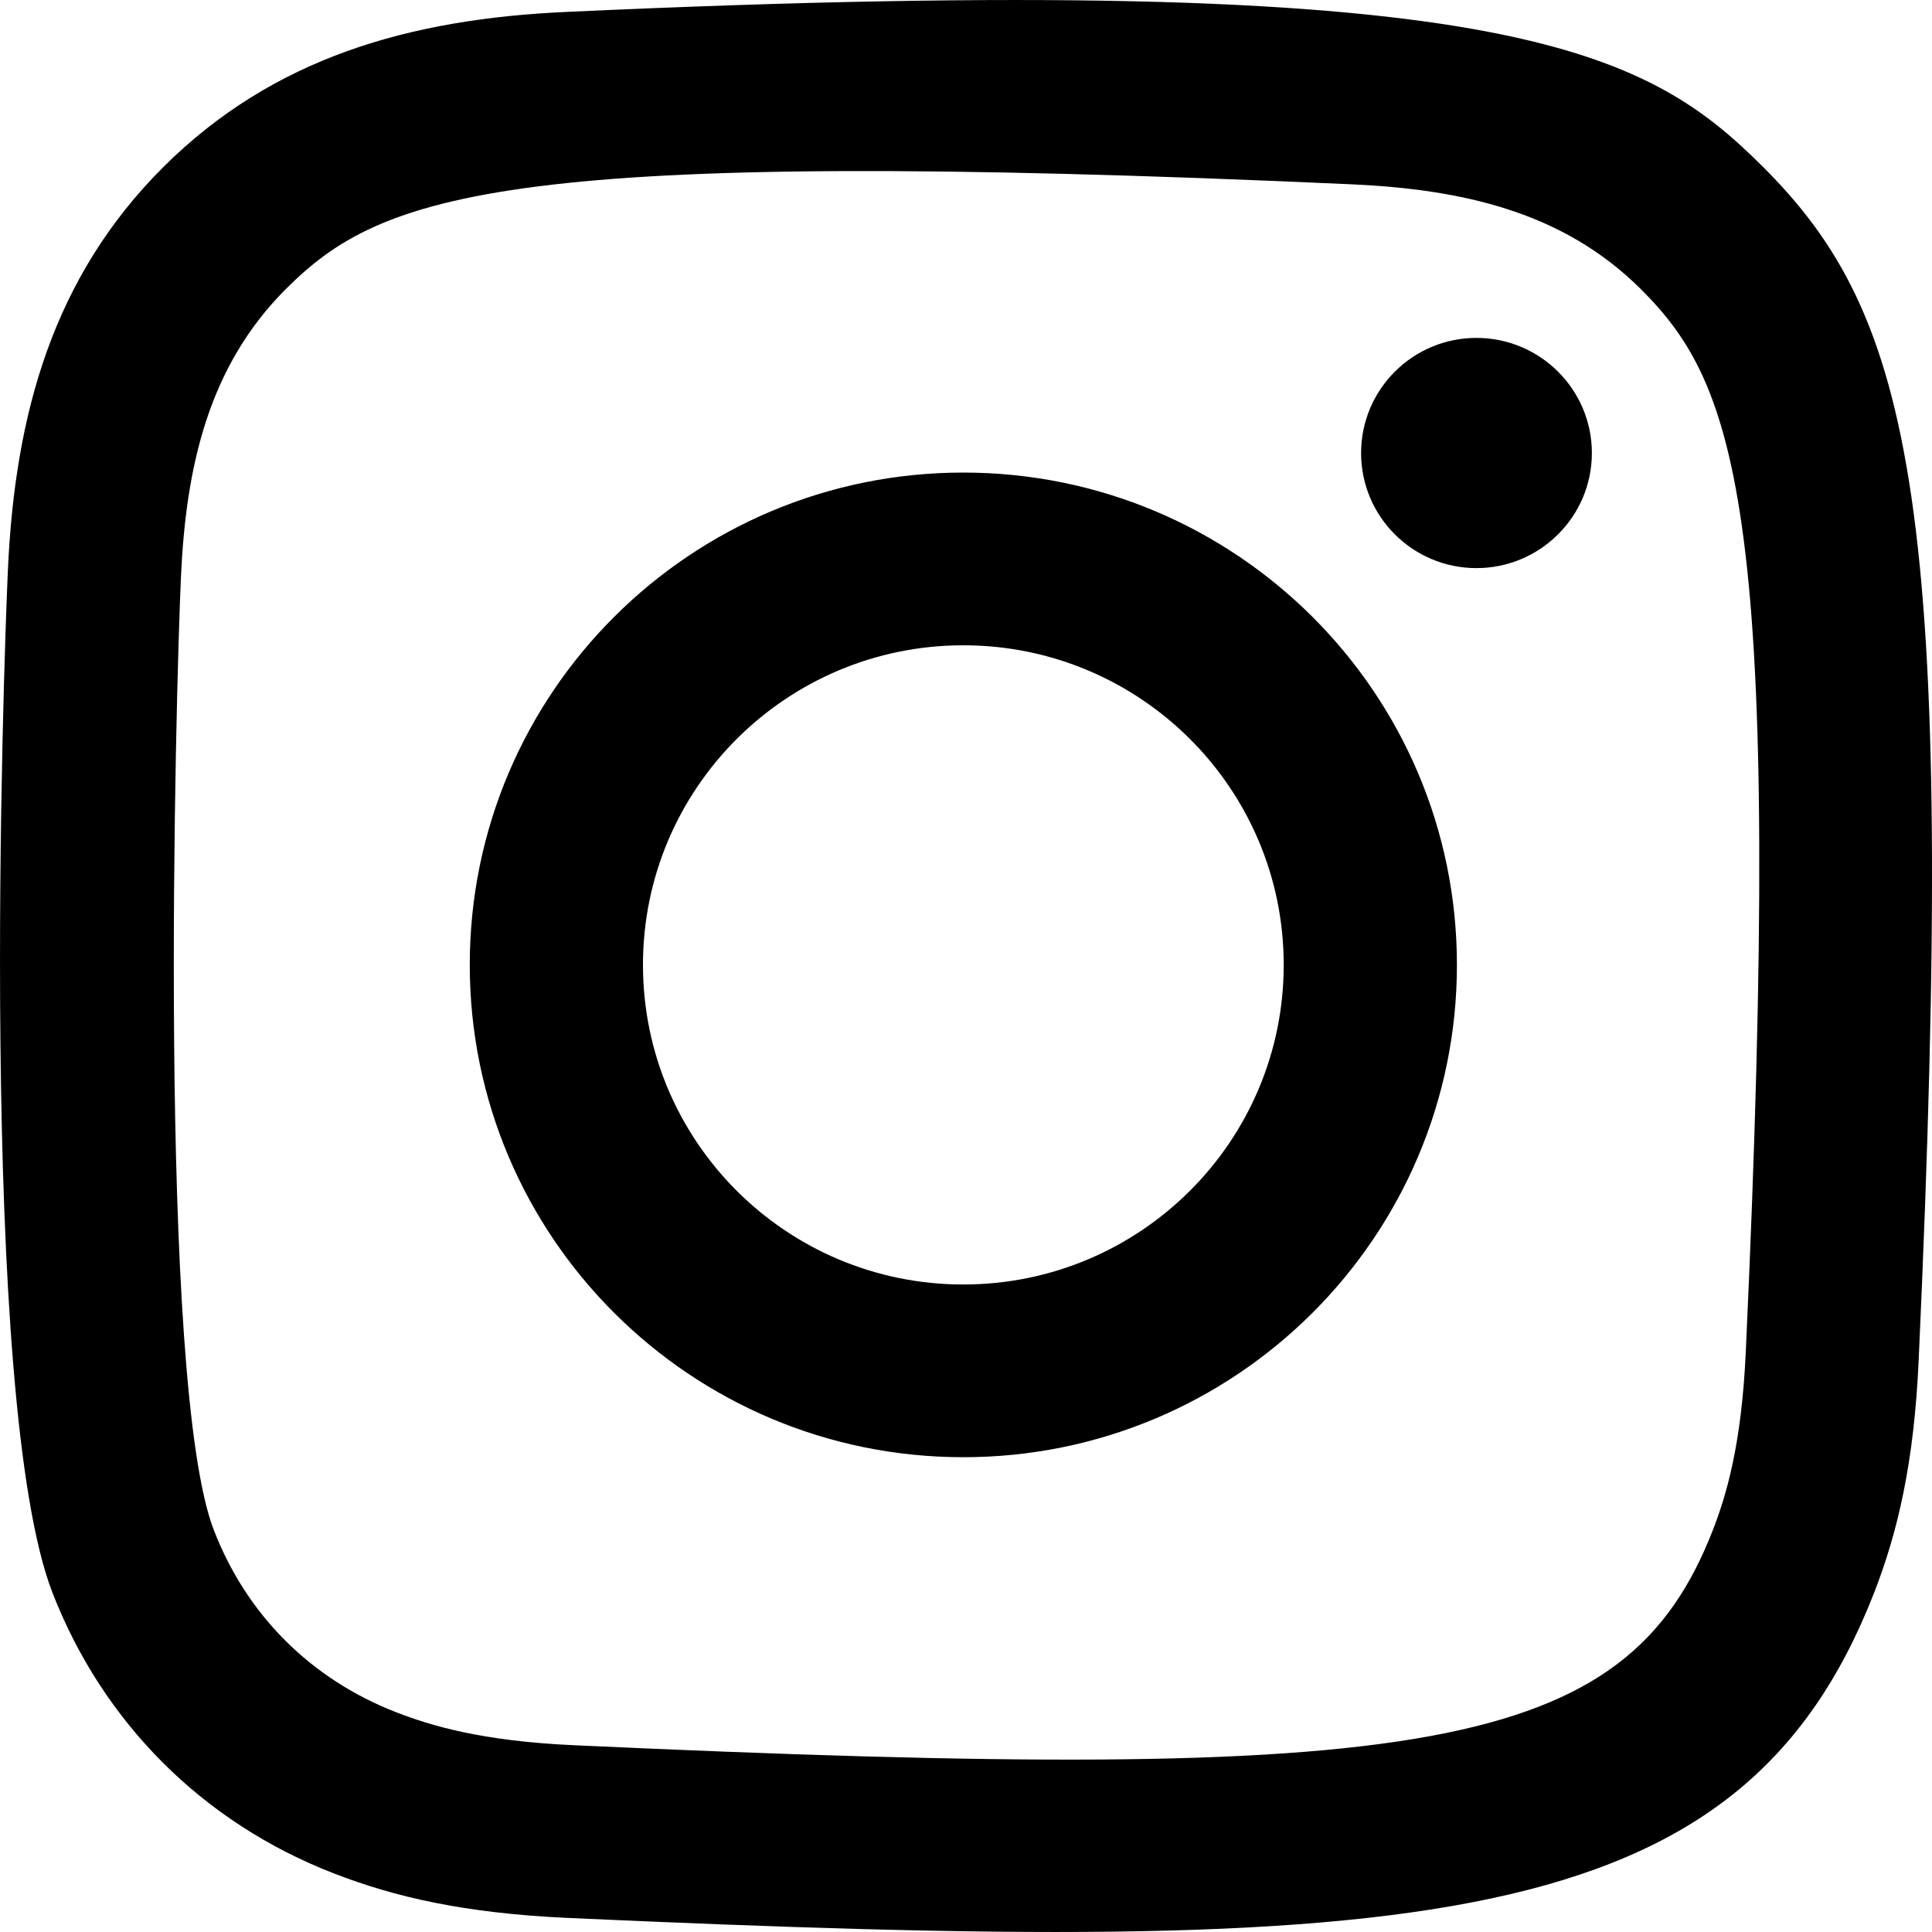
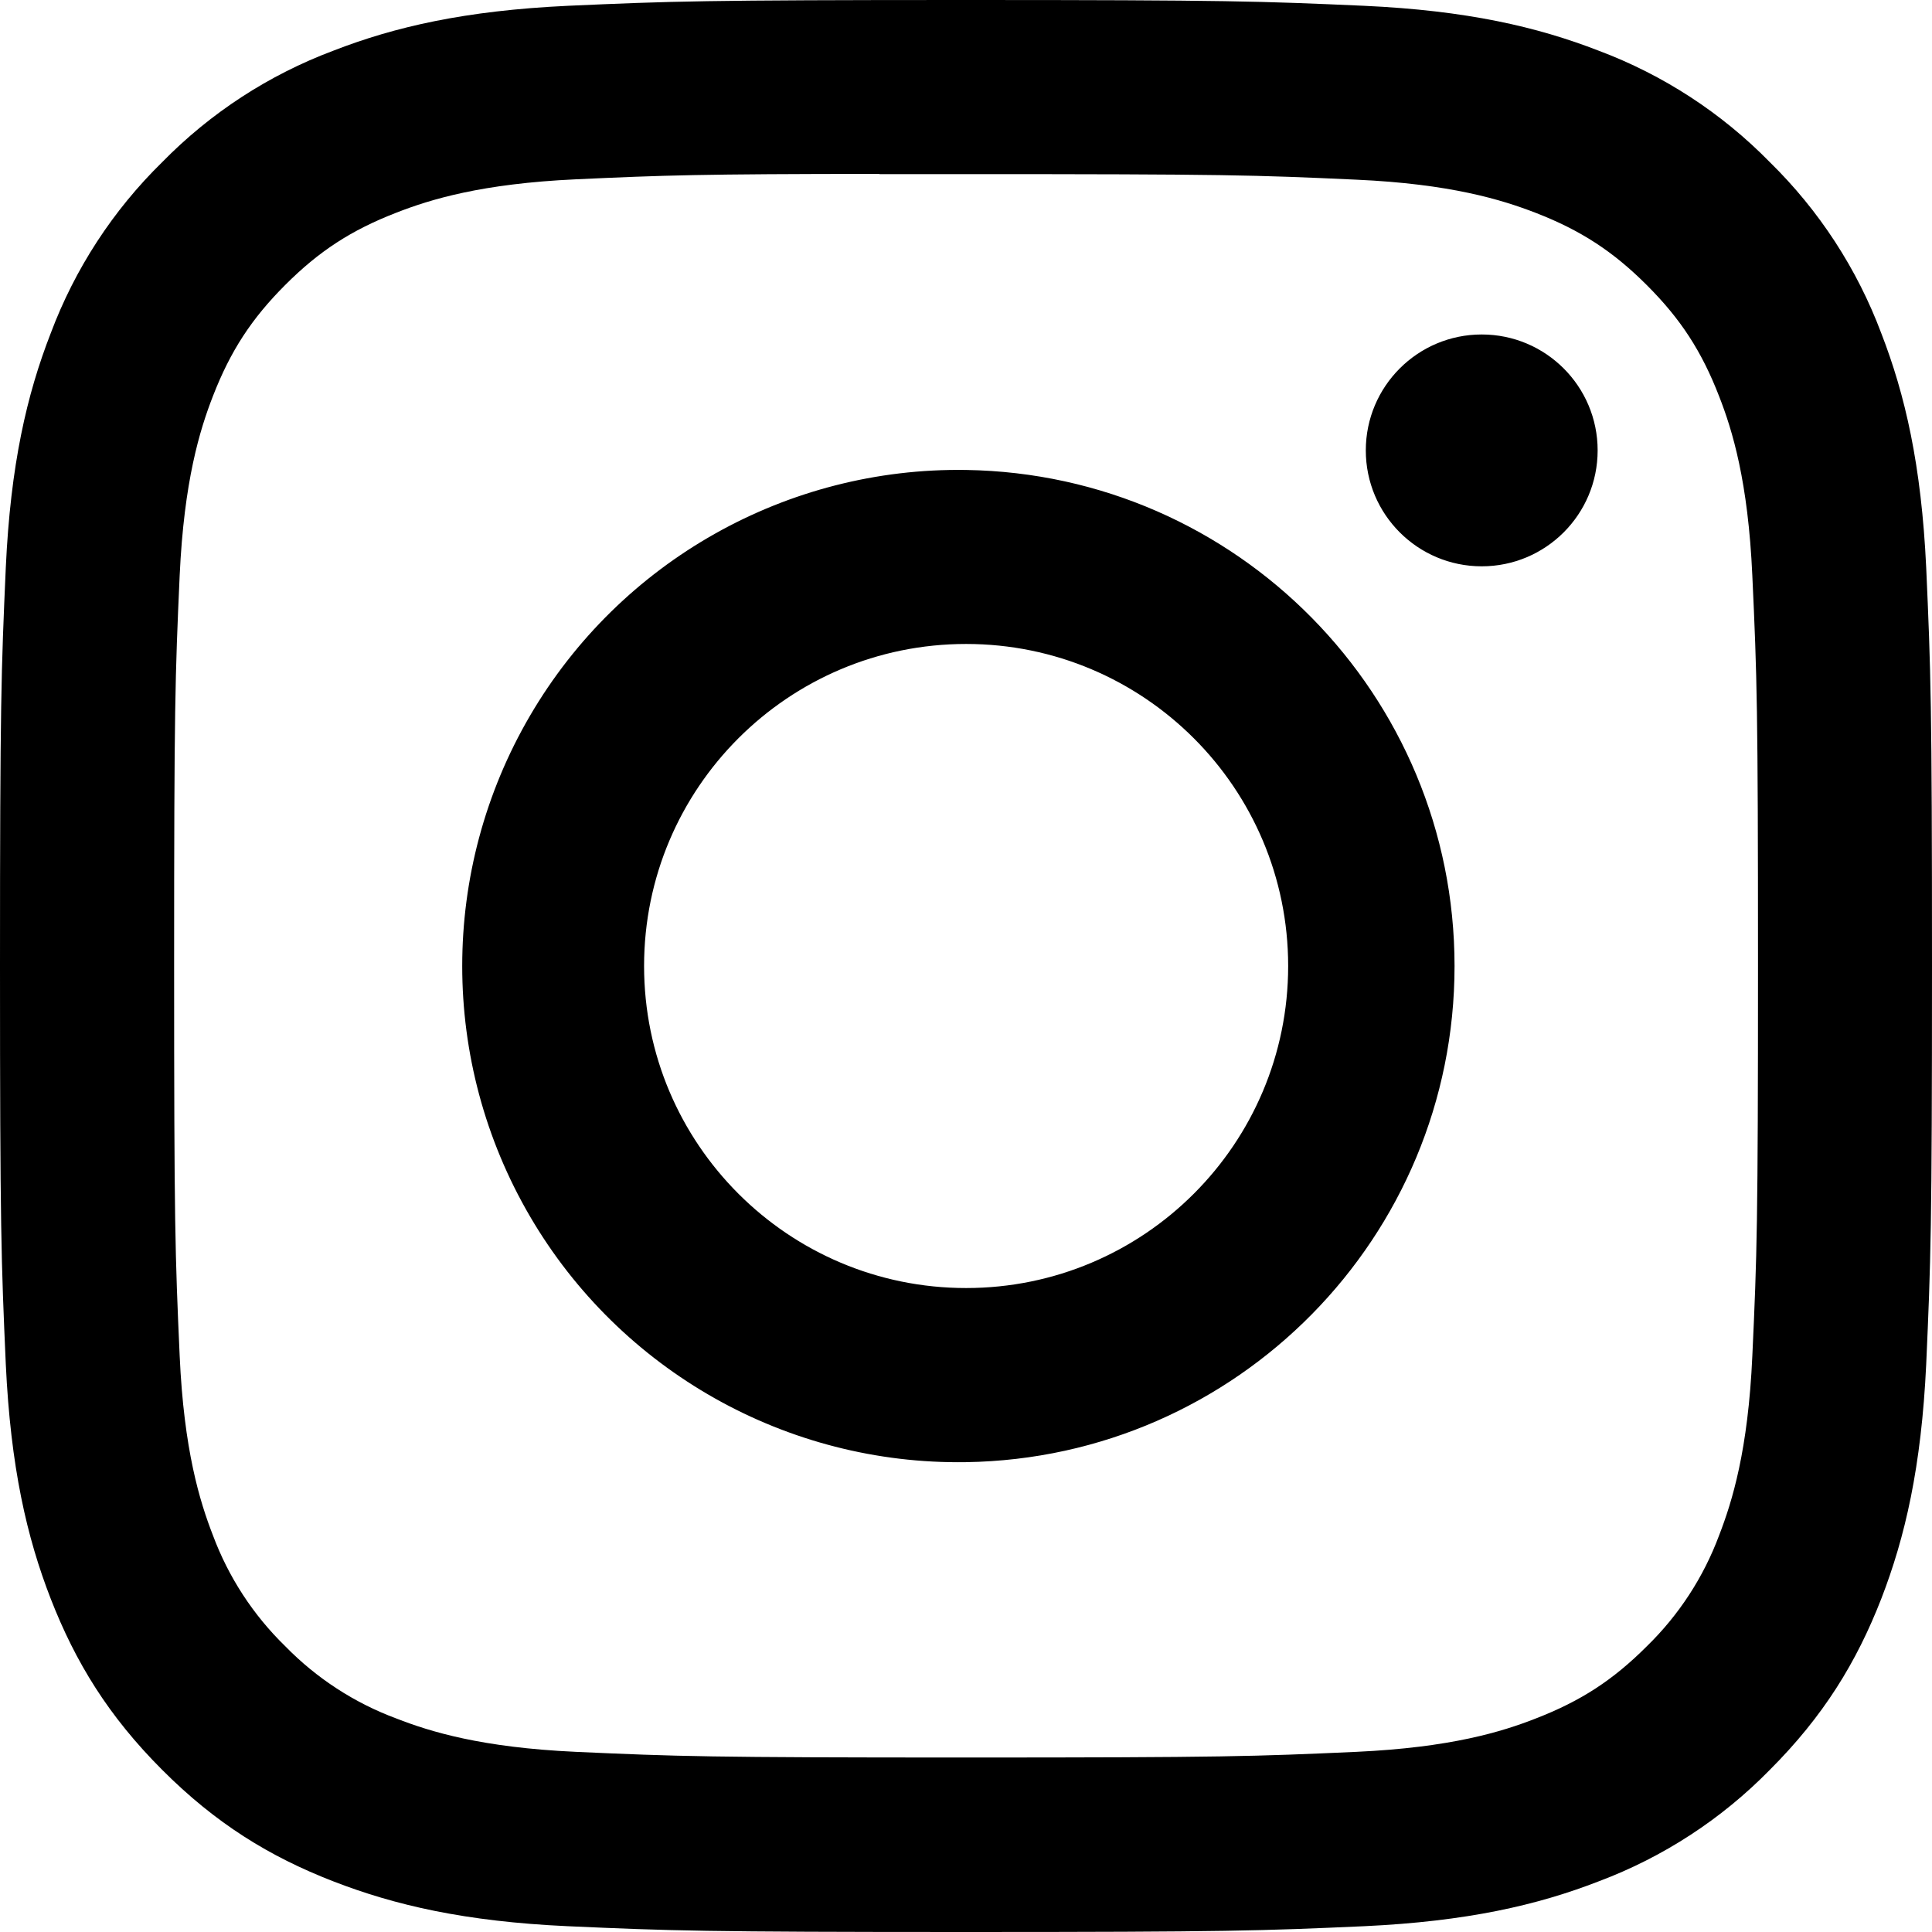
- <svg xmlns="http://www.w3.org/2000/svg" width="800px" height="800px" viewBox="0 0 20 20" version="1.1">
-   <defs>
- 
- </defs>
-   <g id="Page-1" stroke="none" stroke-width="1" fill="none" fill-rule="evenodd">
-     <g id="Dribbble-Light-Preview" transform="translate(-340, -7439)" fill="#000000">
-       <g id="icons" transform="translate(56, 160)">
-         <path d="M289.87,7279.123 C288.242,7279.196 286.831,7279.594 285.691,7280.729 C284.548,7281.869 284.155,7283.286 284.082,7284.897 C284.036,7285.902 283.768,7293.498 284.544,7295.49 C285.068,7296.834 286.098,7297.867 287.455,7298.393 C288.088,7298.639 288.81,7298.805 289.87,7298.854 C298.73,7299.255 302.015,7299.037 303.4,7295.49 C303.646,7294.859 303.815,7294.137 303.862,7293.08 C304.267,7284.197 303.796,7282.271 302.252,7280.729 C301.027,7279.507 299.586,7278.675 289.87,7279.123 M289.951,7297.067 C288.981,7297.024 288.455,7296.862 288.103,7296.726 C287.22,7296.383 286.556,7295.722 286.215,7294.843 C285.624,7293.329 285.82,7286.14 285.873,7284.977 C285.924,7283.837 286.155,7282.796 286.959,7281.992 C287.954,7281 289.24,7280.513 297.993,7280.908 C299.135,7280.96 300.179,7281.19 300.985,7281.992 C301.98,7282.985 302.474,7284.28 302.072,7293 C302.028,7293.968 301.866,7294.493 301.73,7294.843 C300.829,7297.151 298.757,7297.471 289.951,7297.067 M298.09,7283.69 C298.09,7284.347 298.624,7284.881 299.284,7284.881 C299.943,7284.881 300.479,7284.347 300.479,7283.69 C300.479,7283.032 299.943,7282.498 299.284,7282.498 C298.624,7282.498 298.09,7283.032 298.09,7283.69 M288.863,7288.988 C288.863,7291.803 291.15,7294.085 293.972,7294.085 C296.794,7294.085 299.082,7291.803 299.082,7288.988 C299.082,7286.173 296.794,7283.892 293.972,7283.892 C291.15,7283.892 288.863,7286.173 288.863,7288.988 M290.656,7288.988 C290.656,7287.162 292.14,7285.68 293.972,7285.68 C295.804,7285.68 297.289,7287.162 297.289,7288.988 C297.289,7290.815 295.804,7292.297 293.972,7292.297 C292.14,7292.297 290.656,7290.815 290.656,7288.988" id="instagram-[#167]">
- 
- </path>
-       </g>
-     </g>
-   </g>
+ <svg xmlns="http://www.w3.org/2000/svg" width="16" height="16" fill="currentColor" class="bi bi-instagram" viewBox="0 0 16 16">
+   <path d="M8 0C5.829 0 5.556.01 4.703.048 3.85.088 3.269.222 2.76.42a3.9 3.9 0 0 0-1.417.923A3.9 3.9 0 0 0 .42 2.76C.222 3.268.087 3.85.048 4.7.01 5.555 0 5.827 0 8.001c0 2.172.01 2.444.048 3.297.04.852.174 1.433.372 1.942.205.526.478.972.923 1.417.444.445.89.719 1.416.923.51.198 1.09.333 1.942.372C5.555 15.99 5.827 16 8 16s2.444-.01 3.298-.048c.851-.04 1.434-.174 1.943-.372a3.9 3.9 0 0 0 1.416-.923c.445-.445.718-.891.923-1.417.197-.509.332-1.09.372-1.942C15.99 10.445 16 10.173 16 8s-.01-2.445-.048-3.299c-.04-.851-.175-1.433-.372-1.941a3.9 3.9 0 0 0-.923-1.417A3.9 3.9 0 0 0 13.24.42c-.51-.198-1.092-.333-1.943-.372C10.443.01 10.172 0 7.998 0zm-.717 1.442h.718c2.136 0 2.389.007 3.232.046.78.035 1.204.166 1.486.275.373.145.64.319.92.599s.453.546.598.92c.11.281.24.705.275 1.485.039.843.047 1.096.047 3.231s-.008 2.389-.047 3.232c-.035.78-.166 1.203-.275 1.485a2.5 2.5 0 0 1-.599.919c-.28.28-.546.453-.92.598-.28.11-.704.24-1.485.276-.843.038-1.096.047-3.232.047s-2.39-.009-3.233-.047c-.78-.036-1.203-.166-1.485-.276a2.5 2.5 0 0 1-.92-.598 2.5 2.5 0 0 1-.6-.92c-.109-.281-.24-.705-.275-1.485-.038-.843-.046-1.096-.046-3.233s.008-2.388.046-3.231c.036-.78.166-1.204.276-1.486.145-.373.319-.64.599-.92s.546-.453.92-.598c.282-.11.705-.24 1.485-.276.738-.034 1.024-.044 2.515-.045zm4.988 1.328a.96.96 0 1 0 0 1.92.96.96 0 0 0 0-1.92m-4.27 1.122a4.109 4.109 0 1 0 0 8.217 4.109 4.109 0 0 0 0-8.217m0 1.441a2.667 2.667 0 1 1 0 5.334 2.667 2.667 0 0 1 0-5.334" />
</svg>
